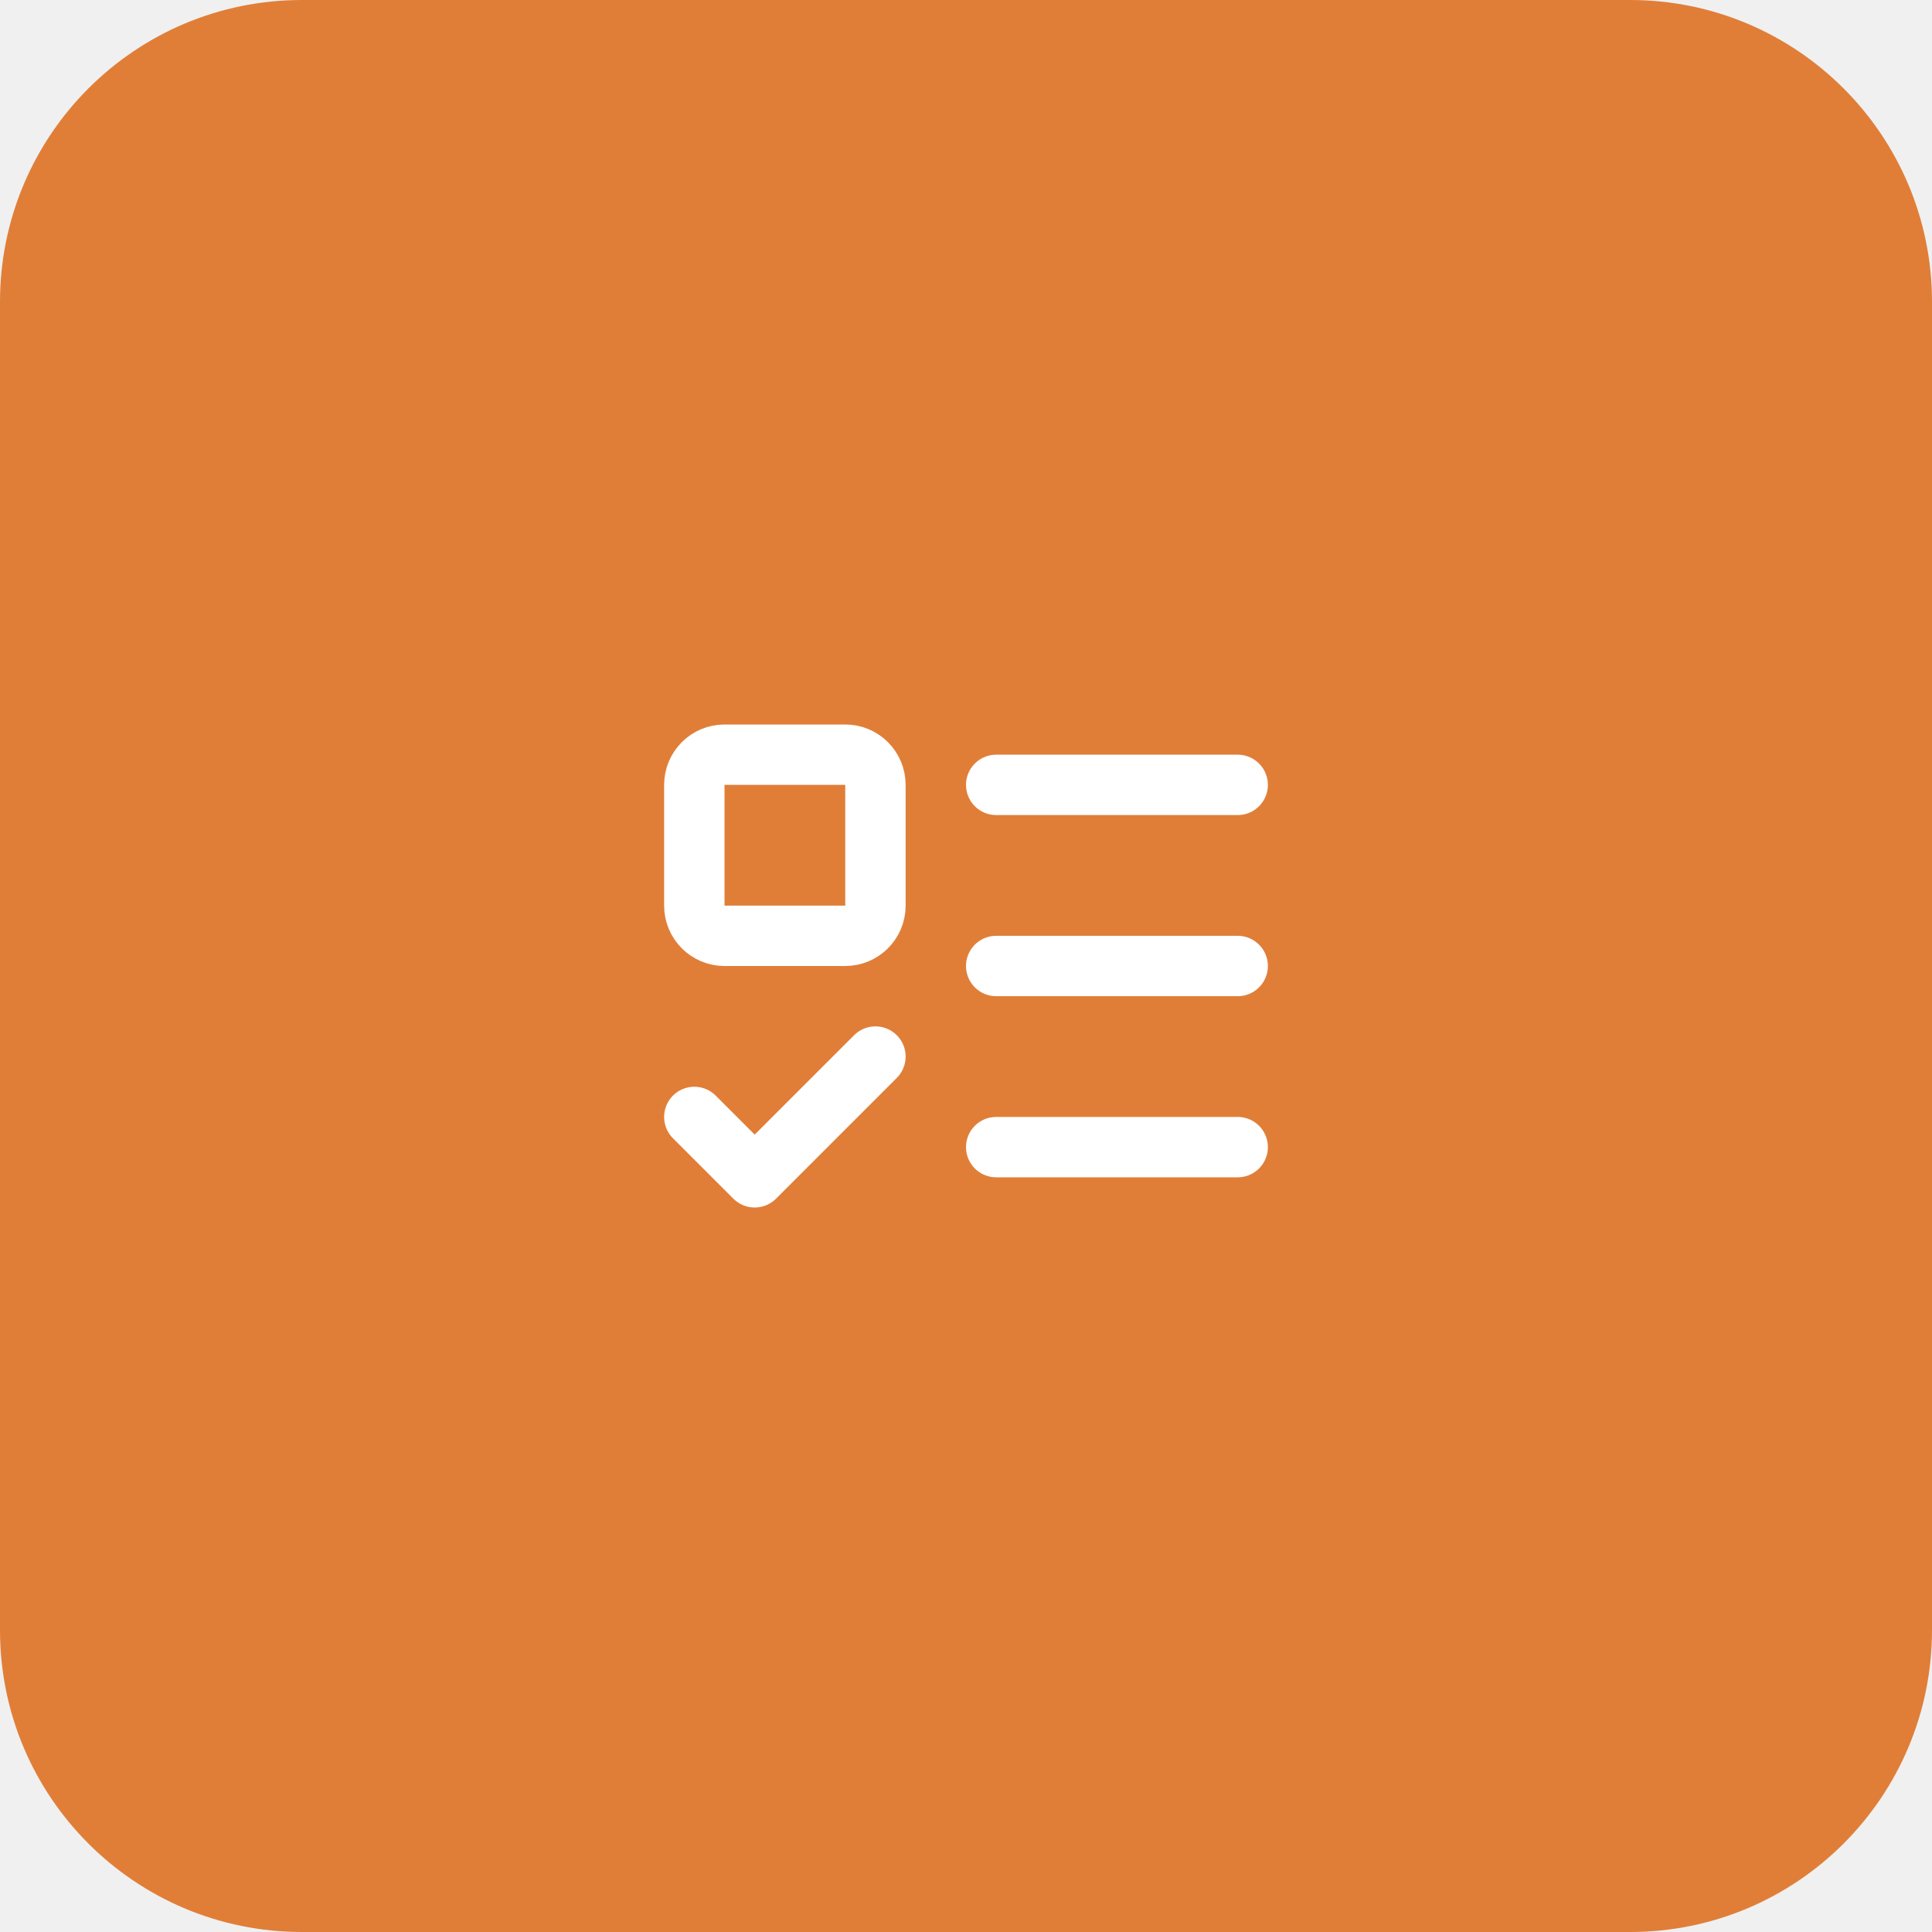
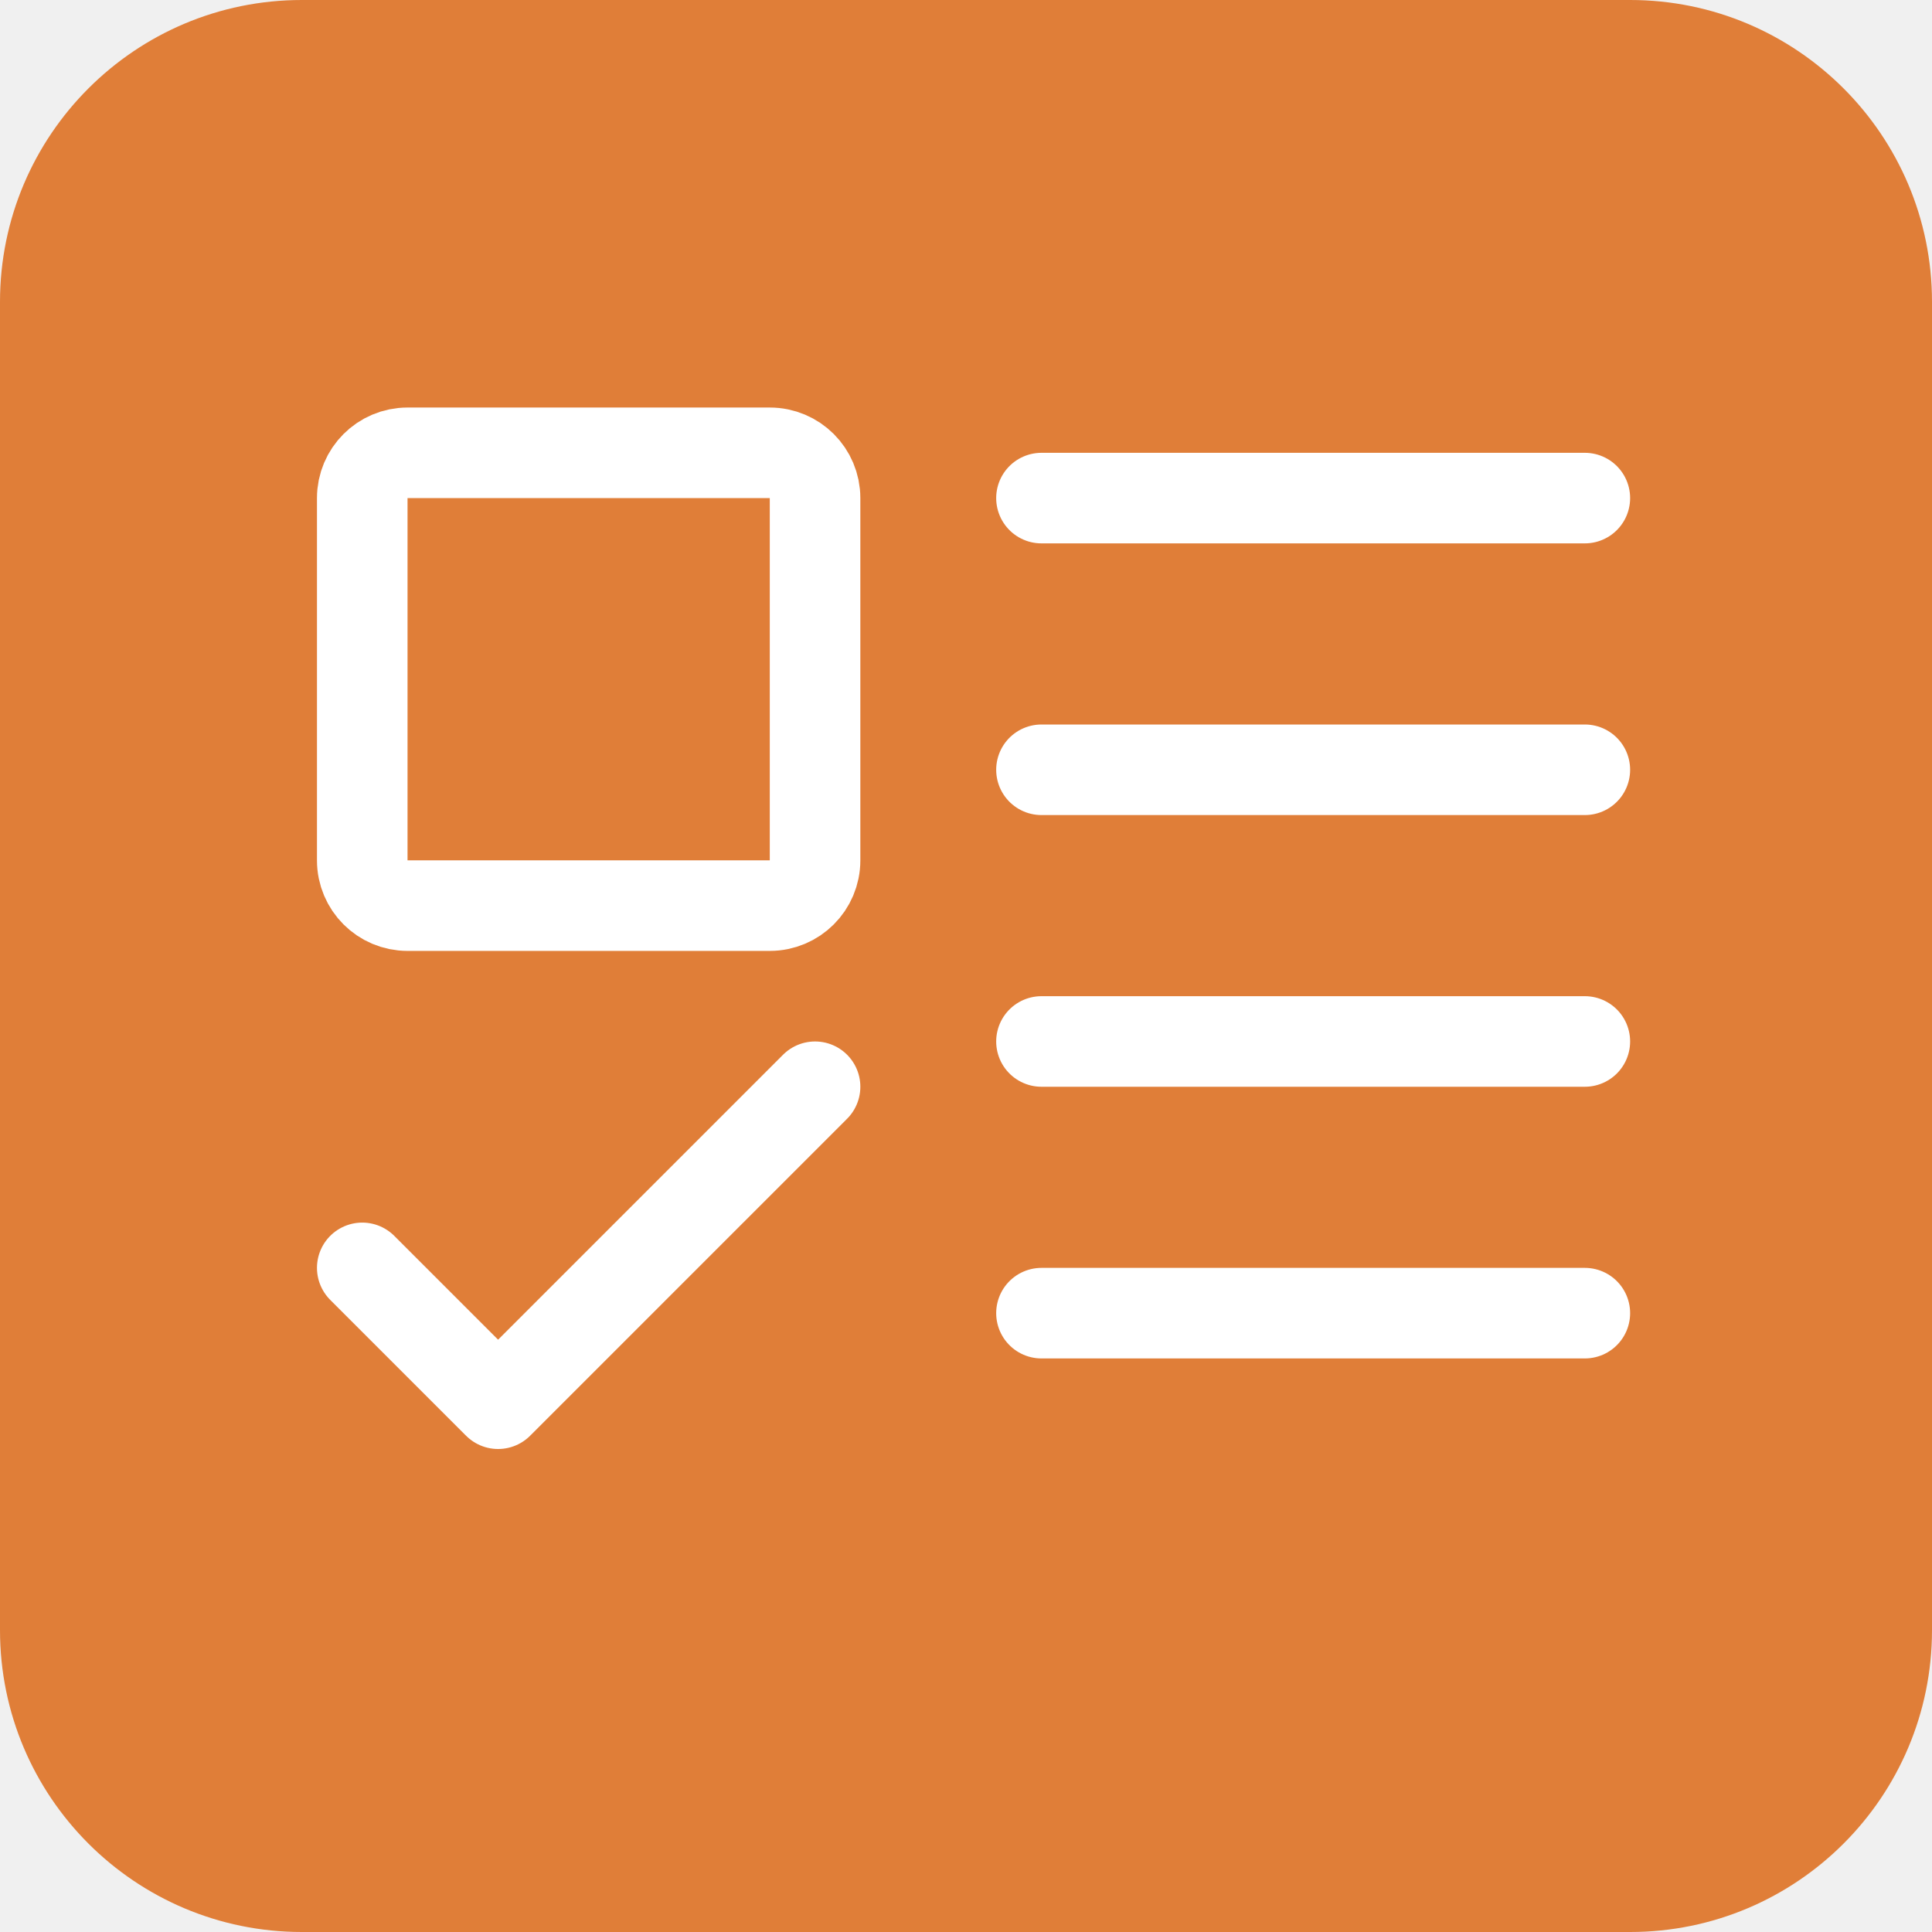
<svg xmlns="http://www.w3.org/2000/svg" width="512" height="512" viewBox="0 0 512 512">
  <rect width="512" height="512" rx="80" fill="#e07e38" />
-   <g transform="translate(160, 160) scale(8)" fill="none" stroke="white" stroke-width="2" stroke-linecap="round" stroke-linejoin="round">
-     <rect x="3" y="5" width="6" height="6" rx="1" />
-     <path d="m3 17 2 2 4-4" />
-     <path d="M13 6h8" />
-     <path d="M13 12h8" />
-     <path d="M13 18h8" />
+   <g transform="translate(60, 60) scale(12)" fill="none" stroke="white" stroke-width="2" stroke-linecap="round" stroke-linejoin="round">
+     <rect x="3" y="5" width="10" height="10" rx="1" />
+     <path d="m3 23 3 3 7-7" />
+     <path d="M18 6h12" />
+     <path d="M18 12h12" />
+     <path d="M18 18h12" />
+     <path d="M18 24h12" />
  </g>
</svg>
